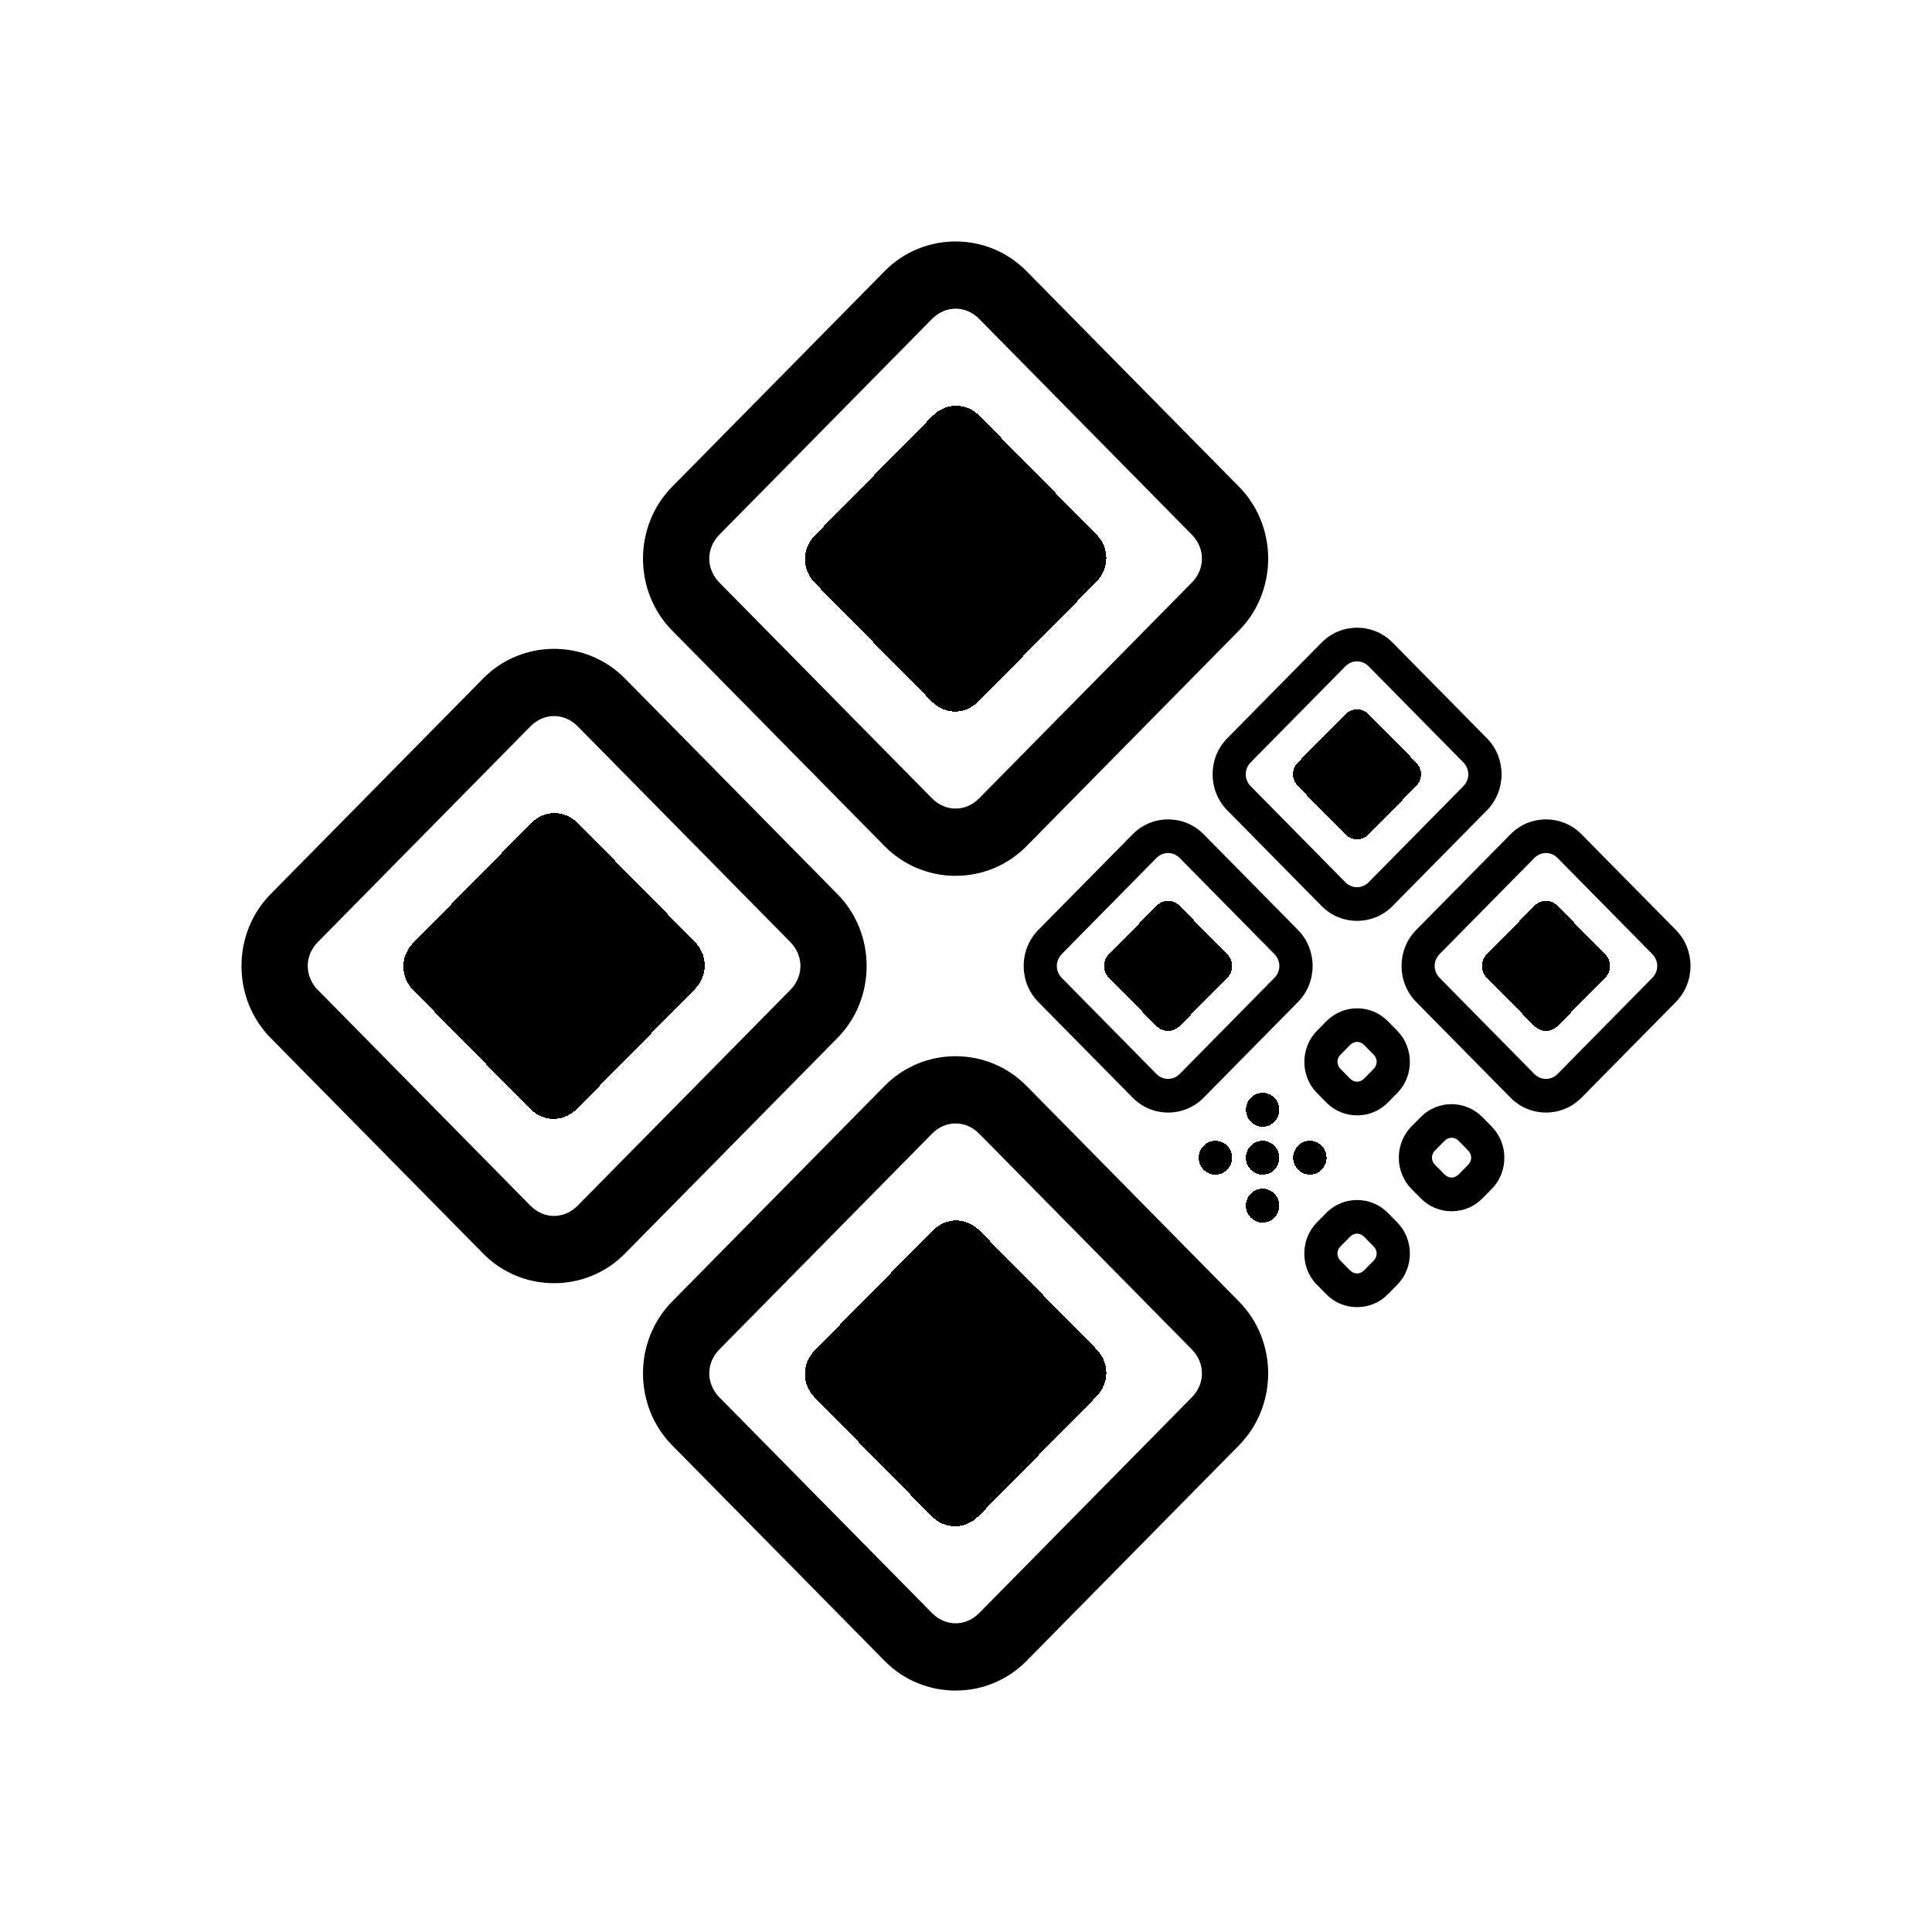
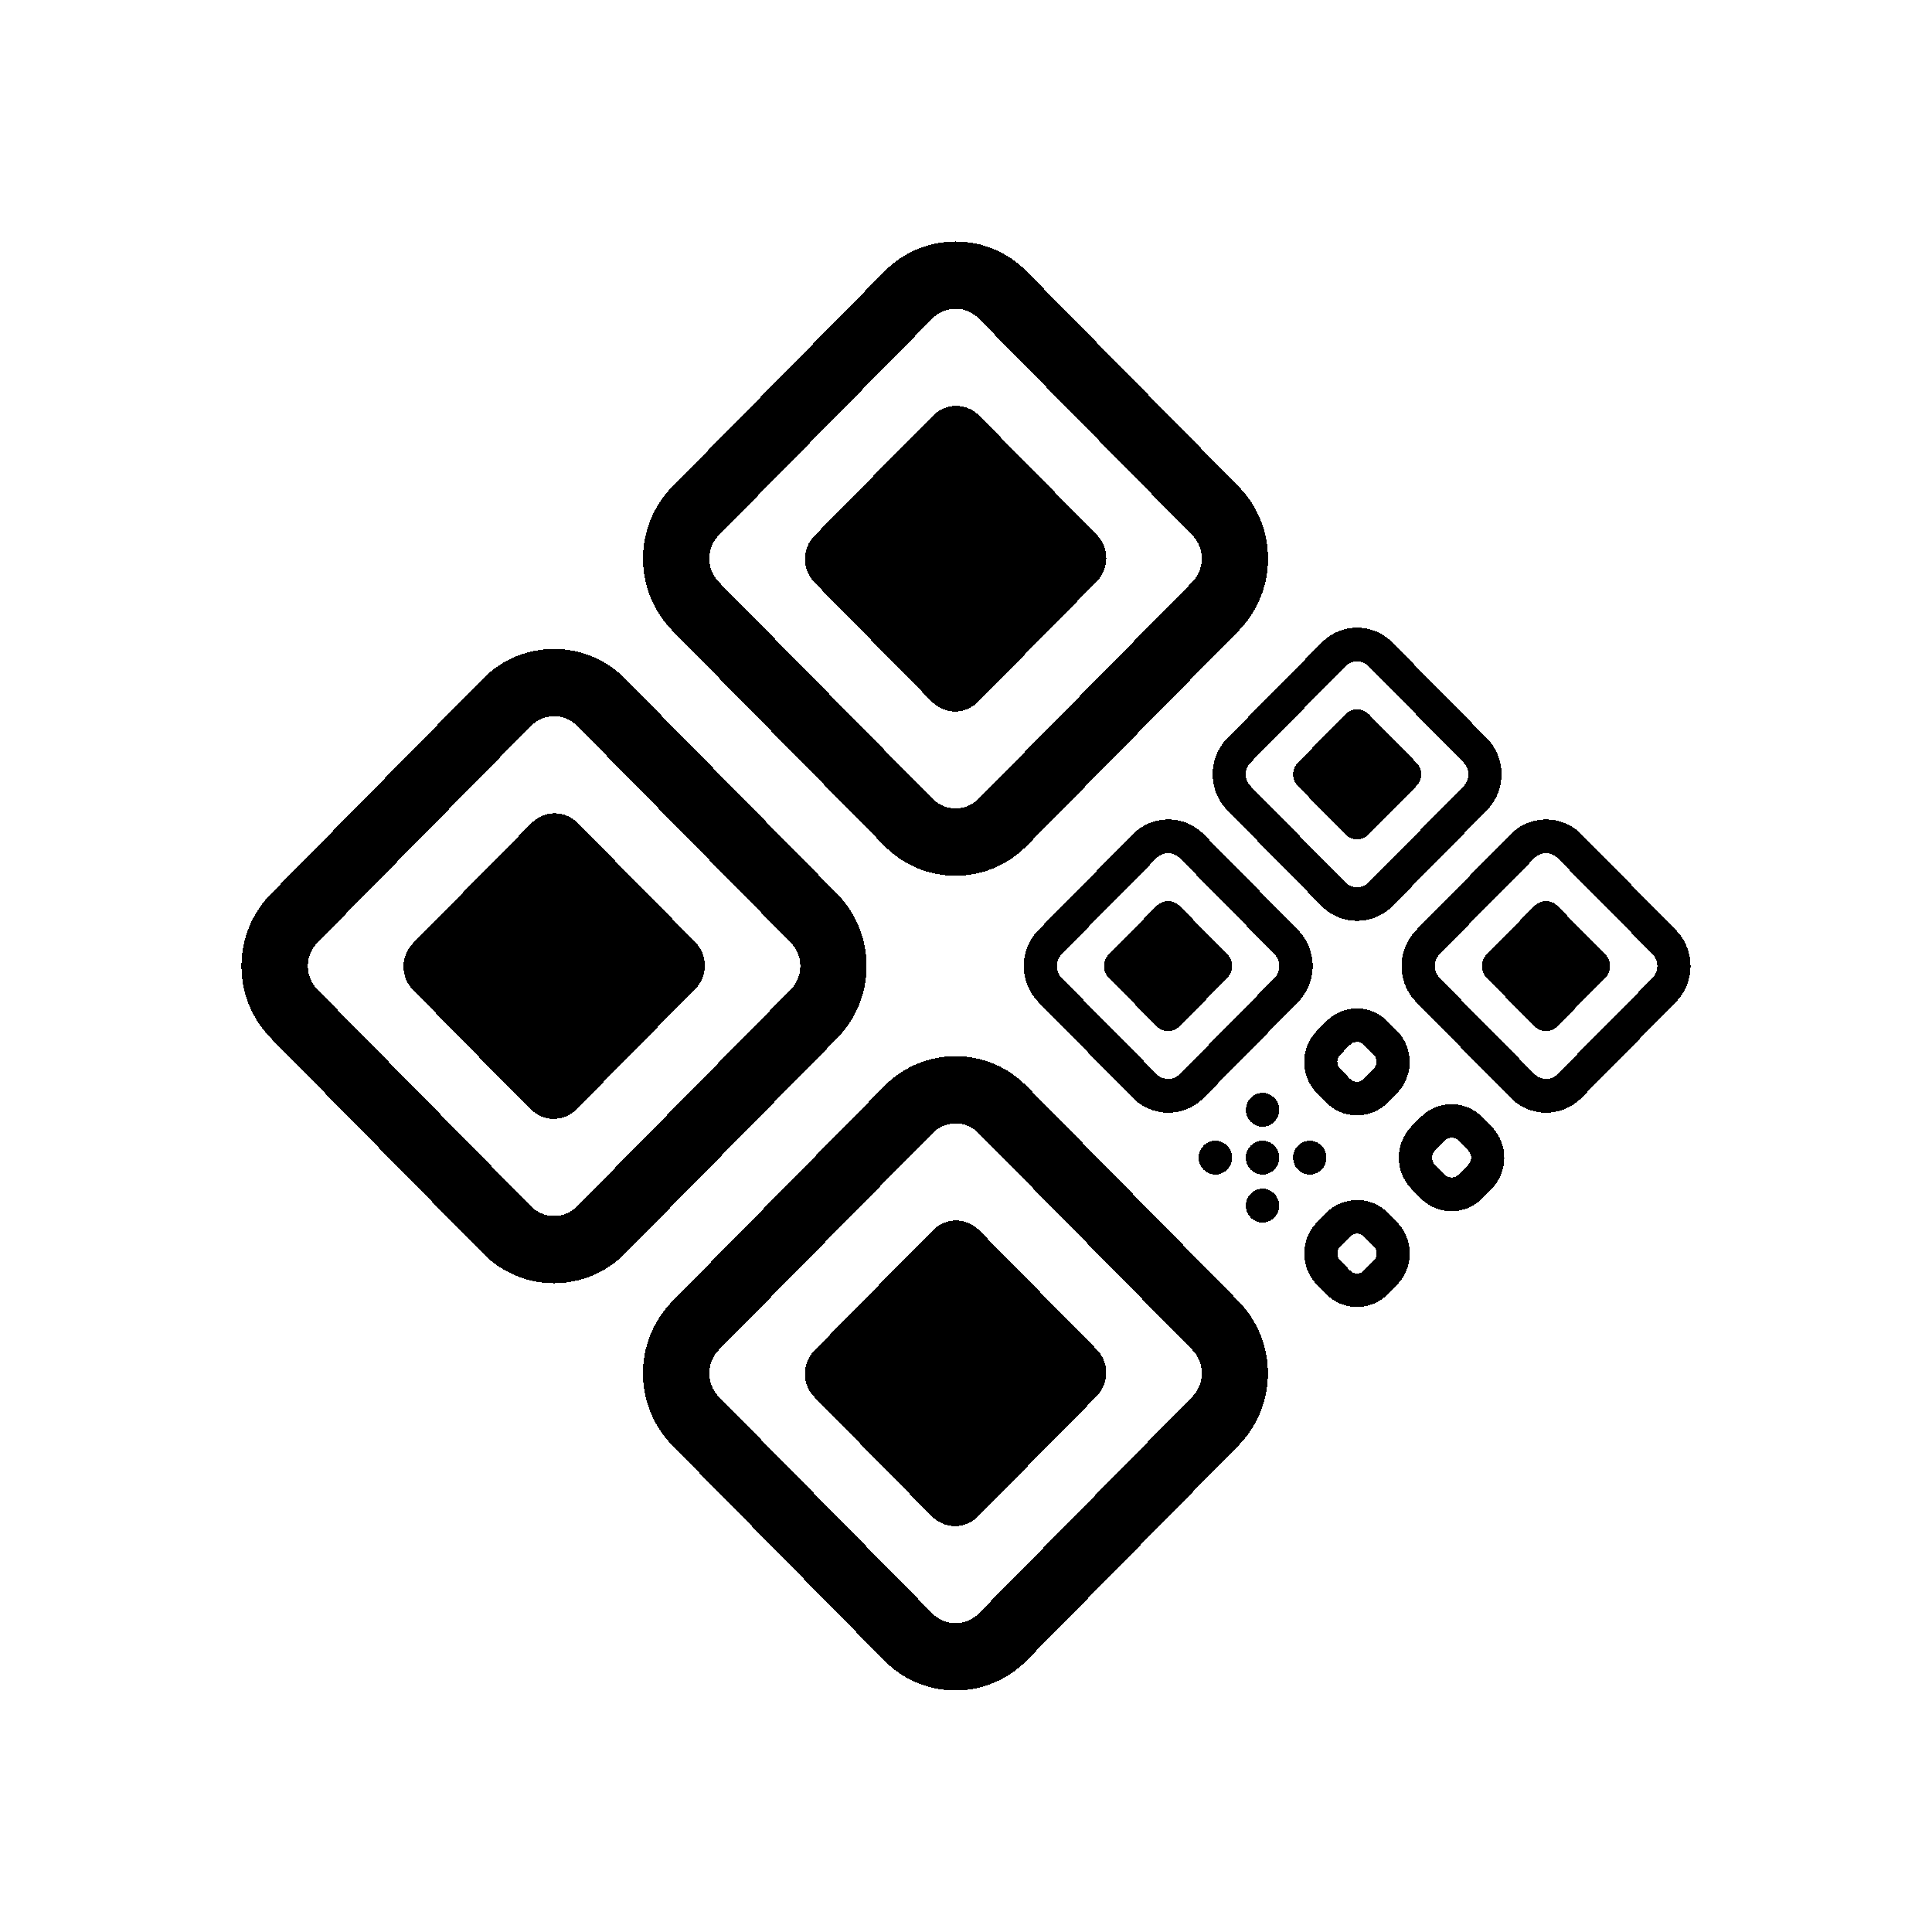
- <svg xmlns="http://www.w3.org/2000/svg" width="32" height="32" viewBox="0 0 32 32" shape-rendering="crispEdges" version="1.1" id="svg589">
-   <defs id="defs589" />
-   <g id="g1" transform="matrix(0.8571429,0,0,0.8571429,2.01802,2.285714)" style="fill:#000000;fill-opacity:1">
-     <path id="path25" style="fill:#000000;fill-opacity:1;stroke-width:1.3;stroke-linecap:square;stroke-miterlimit:1.5;paint-order:fill markers stroke" d="m 5.636,15.547 c -0.261,0.265 -0.261,0.662 0,0.926 l 1.109,1.125 0.032,0.033 1.109,1.125 c 0.261,0.265 0.652,0.265 0.913,0 L 9.94,17.598 11.068,16.453 c 0.261,-0.265 0.261,-0.662 0,-0.926 L 9.927,14.369 8.818,13.244 c -0.261,-0.265 -0.652,-0.265 -0.913,0 l -1.129,1.145 -0.012,0.013 z" />
-     <path d="m 2.873,14.613 c -0.749,0.762 -0.748,2.016 0.002,2.777 l 4.108,4.168 c 0.751,0.762 1.988,0.762 2.738,0 l 4.108,-4.168 c 0.751,-0.762 0.751,-2.017 0,-2.778 L 9.721,10.443 c -0.751,-0.762 -1.988,-0.762 -2.738,0 l -4.108,4.168 c -6.316e-4,6.38e-4 -0.001,0.001 -0.002,0.002 z m 0.915,0.924 4.108,-4.168 c 0.261,-0.265 0.652,-0.265 0.913,0 l 4.108,4.168 c 0.261,0.265 0.261,0.662 0,0.926 L 8.808,20.631 c -0.261,0.265 -0.652,0.265 -0.913,0 L 3.788,16.463 c -0.261,-0.265 -0.261,-0.662 0,-0.926 z" style="baseline-shift:baseline;display:inline;overflow:visible;opacity:1;vector-effect:none;fill:#000000;fill-opacity:1;stroke-width:0.65;stroke-linecap:square;stroke-miterlimit:1.5;paint-order:fill markers stroke;shape-rendering:auto;enable-background:accumulate;stop-color:#000000;stop-opacity:1" id="path13" />
-     <path id="path1" style="fill:#000000;fill-opacity:1;stroke-width:1.3;stroke-linecap:square;stroke-miterlimit:1.5;paint-order:fill markers stroke" d="m 13.395,23.419 c -0.261,0.265 -0.261,0.662 0,0.926 l 1.109,1.125 0.032,0.033 1.109,1.125 c 0.261,0.265 0.652,0.265 0.913,0 l 1.141,-1.158 1.129,-1.145 c 0.261,-0.265 0.261,-0.662 0,-0.926 l -1.141,-1.158 -1.109,-1.125 c -0.261,-0.265 -0.652,-0.265 -0.913,-3e-6 l -1.129,1.145 -0.012,0.013 z" />
-     <path d="m 10.632,22.485 c -0.749,0.762 -0.748,2.016 0.002,2.777 l 4.108,4.168 c 0.751,0.762 1.988,0.762 2.738,0 l 4.108,-4.168 c 0.751,-0.762 0.751,-2.017 0,-2.778 L 17.48,18.315 c -0.751,-0.762 -1.988,-0.762 -2.738,0 l -4.108,4.168 c -6.31e-4,6.39e-4 -0.001,0.001 -0.002,0.002 z m 0.915,0.924 4.108,-4.168 c 0.261,-0.265 0.652,-0.265 0.913,0 l 4.108,4.168 c 0.261,0.265 0.261,0.662 0,0.926 l -4.108,4.168 c -0.261,0.265 -0.652,0.265 -0.913,0 l -4.108,-4.168 c -0.261,-0.265 -0.261,-0.662 0,-0.926 z" style="baseline-shift:baseline;display:inline;overflow:visible;opacity:1;vector-effect:none;fill:#000000;fill-opacity:1;stroke-width:0.65;stroke-linecap:square;stroke-miterlimit:1.5;paint-order:fill markers stroke;shape-rendering:auto;enable-background:accumulate;stop-color:#000000;stop-opacity:1" id="path2" />
-     <path id="path3" style="fill:#000000;fill-opacity:1;stroke-width:1.3;stroke-linecap:square;stroke-miterlimit:1.5;paint-order:fill markers stroke" d="m 13.395,7.675 c -0.261,0.265 -0.261,0.662 0,0.926 l 1.109,1.125 0.032,0.033 1.109,1.125 c 0.261,0.265 0.652,0.265 0.913,0 l 1.141,-1.158 1.129,-1.145 c 0.261,-0.265 0.261,-0.662 0,-0.926 L 17.686,6.497 16.577,5.372 c -0.261,-0.265 -0.652,-0.265 -0.913,0 l -1.129,1.145 -0.012,0.013 z" />
-     <path d="m 10.632,6.741 c -0.749,0.762 -0.748,2.016 0.002,2.777 l 4.108,4.168 c 0.751,0.762 1.988,0.762 2.738,0 L 21.588,9.517 c 0.751,-0.762 0.751,-2.017 0,-2.778 L 17.48,2.571 c -0.751,-0.762 -1.988,-0.762 -2.738,-2.4e-6 l -4.108,4.168 c -6.38e-4,6.478e-4 -0.001,0.001 -0.002,0.002 z m 0.915,0.924 4.108,-4.168 c 0.261,-0.265 0.652,-0.265 0.913,0 l 4.108,4.168 c 0.261,0.265 0.261,0.662 0,0.926 L 16.567,12.759 c -0.261,0.265 -0.652,0.265 -0.913,0 L 11.547,8.591 c -0.261,-0.265 -0.261,-0.662 0,-0.926 z" style="baseline-shift:baseline;display:inline;overflow:visible;opacity:1;vector-effect:none;fill:#000000;fill-opacity:1;stroke-width:0.65;stroke-linecap:square;stroke-miterlimit:1.5;paint-order:fill markers stroke;shape-rendering:auto;enable-background:accumulate;stop-color:#000000;stop-opacity:1" id="path4" />
-     <path id="path19" style="fill:#000000;fill-opacity:1;stroke-width:0.65;stroke-linecap:square;stroke-miterlimit:1.5;paint-order:fill markers stroke" d="m 19.077,15.768 c -0.13,0.132 -0.13,0.331 0,0.463 l 0.456,0.463 0.456,0.463 c 0.13,0.132 0.326,0.132 0.456,0 l 0.456,-0.463 0.456,-0.463 c 0.13,-0.132 0.13,-0.331 0,-0.463 l -0.456,-0.463 -0.456,-0.463 c -0.13,-0.132 -0.326,-0.132 -0.456,0 l -0.456,0.463 z" />
-     <path d="m 17.708,15.305 c -0.375,0.381 -0.375,1.008 0,1.389 l 1.826,1.852 c 0.375,0.381 0.994,0.381 1.369,0 l 1.826,-1.852 c 0.375,-0.381 0.375,-1.008 0,-1.389 l -1.826,-1.852 c -0.375,-0.381 -0.994,-0.381 -1.369,0 z m 0.456,0.463 0.456,-0.463 0.913,-0.926 0.456,-0.463 c 0.13,-0.132 0.326,-0.132 0.456,0 l 0.456,0.463 0.913,0.926 0.456,0.463 c 0.13,0.132 0.13,0.331 0,0.463 l -0.456,0.463 -0.913,0.926 -0.456,0.463 c -0.13,0.132 -0.326,0.132 -0.456,0 L 19.534,17.621 18.621,16.695 18.165,16.232 c -0.13,-0.132 -0.13,-0.331 0,-0.463 z" style="baseline-shift:baseline;display:inline;overflow:visible;opacity:1;vector-effect:none;fill:#000000;fill-opacity:1;stroke-width:0.65;stroke-linecap:square;stroke-miterlimit:1.5;paint-order:fill markers stroke;shape-rendering:auto;enable-background:accumulate;stop-color:#000000;stop-opacity:1" id="path8" />
-     <path id="path5" style="fill:#000000;fill-opacity:1;stroke-width:0.65;stroke-linecap:square;stroke-miterlimit:1.5;paint-order:fill markers stroke" d="m 22.728,12.064 c -0.13,0.132 -0.13,0.331 0,0.463 l 0.456,0.463 0.456,0.463 c 0.13,0.132 0.326,0.132 0.456,0 l 0.456,-0.463 0.456,-0.463 c 0.13,-0.132 0.13,-0.331 0,-0.463 L 24.554,11.601 24.098,11.138 c -0.13,-0.132 -0.326,-0.132 -0.456,0 l -0.456,0.463 z" />
-     <path d="m 21.359,11.601 c -0.375,0.381 -0.375,1.008 0,1.389 l 1.826,1.852 c 0.375,0.381 0.994,0.381 1.369,0 l 1.826,-1.852 c 0.375,-0.381 0.375,-1.008 0,-1.389 L 24.554,9.749 c -0.375,-0.381 -0.994,-0.381 -1.369,0 z m 0.456,0.463 0.456,-0.463 0.913,-0.926 0.456,-0.463 c 0.13,-0.132 0.326,-0.132 0.456,0 l 0.456,0.463 0.913,0.926 0.456,0.463 c 0.13,0.132 0.13,0.331 0,0.463 l -0.456,0.463 -0.913,0.926 -0.456,0.463 c -0.13,0.132 -0.326,0.132 -0.456,0 l -0.456,-0.463 -0.913,-0.926 -0.456,-0.463 c -0.13,-0.132 -0.13,-0.331 0,-0.463 z" style="baseline-shift:baseline;display:inline;overflow:visible;opacity:1;vector-effect:none;fill:#000000;fill-opacity:1;stroke-width:0.65;stroke-linecap:square;stroke-miterlimit:1.5;paint-order:fill markers stroke;shape-rendering:auto;enable-background:accumulate;stop-color:#000000;stop-opacity:1" id="path6" />
-     <path id="path7" style="fill:#000000;fill-opacity:1;stroke-width:0.65;stroke-linecap:square;stroke-miterlimit:1.5;paint-order:fill markers stroke" d="m 26.38,15.768 c -0.13,0.132 -0.13,0.331 0,0.463 l 0.456,0.463 0.456,0.463 c 0.13,0.132 0.326,0.132 0.456,0 l 0.456,-0.463 0.456,-0.463 c 0.13,-0.132 0.13,-0.331 0,-0.463 l -0.456,-0.463 -0.456,-0.463 c -0.13,-0.132 -0.326,-0.132 -0.456,0 l -0.456,0.463 z" />
-     <path d="m 25.01,15.305 c -0.375,0.381 -0.375,1.008 0,1.389 l 1.826,1.852 c 0.375,0.381 0.994,0.381 1.369,0 l 1.826,-1.852 c 0.375,-0.381 0.375,-1.008 0,-1.389 l -1.826,-1.852 c -0.375,-0.381 -0.994,-0.381 -1.369,0 z m 0.456,0.463 0.456,-0.463 0.913,-0.926 0.456,-0.463 c 0.13,-0.132 0.326,-0.132 0.456,0 l 0.456,0.463 0.913,0.926 0.456,0.463 c 0.13,0.132 0.13,0.331 0,0.463 l -0.456,0.463 -0.913,0.926 -0.456,0.463 c -0.13,0.132 -0.326,0.132 -0.456,0 l -0.456,-0.463 -0.913,-0.926 -0.456,-0.463 c -0.13,-0.132 -0.13,-0.331 0,-0.463 z" style="baseline-shift:baseline;display:inline;overflow:visible;opacity:1;vector-effect:none;fill:#000000;fill-opacity:1;stroke-width:0.65;stroke-linecap:square;stroke-miterlimit:1.5;paint-order:fill markers stroke;shape-rendering:auto;enable-background:accumulate;stop-color:#000000;stop-opacity:1" id="path9" />
-     <path id="rect9" style="fill:#000000;fill-opacity:1;stroke-width:0.65;stroke-linecap:square;stroke-miterlimit:1.5;paint-order:fill markers stroke" transform="matrix(0.7019621,-0.7122143,0.7019621,0.7122143,0,0)" d="m 1.218,28.56 h 7e-7 c 0.18,0 0.325,0.145 0.325,0.325 v 3e-6 c 0,0.18 -0.145,0.325 -0.325,0.325 h -7e-7 c -0.18,0 -0.325,-0.145 -0.325,-0.325 v -3e-6 c 0,-0.18 0.145,-0.325 0.325,-0.325 z" />
-     <path id="rect10" style="fill:#000000;fill-opacity:1;stroke-width:0.65;stroke-linecap:square;stroke-miterlimit:1.5;paint-order:fill markers stroke" transform="matrix(0.7019621,-0.7122143,0.7019621,0.7122143,0,0)" d="m 2.519,28.56 c 0.18,0 0.325,0.145 0.325,0.325 0,0.18 -0.145,0.325 -0.325,0.325 -0.18,0 -0.325,-0.145 -0.325,-0.325 0,-0.18 0.145,-0.325 0.325,-0.325 z" />
-     <path id="rect11" style="fill:#000000;fill-opacity:1;stroke-width:0.65;stroke-linecap:square;stroke-miterlimit:1.5;paint-order:fill markers stroke" transform="matrix(0.7019621,-0.7122143,0.7019621,0.7122143,0,0)" d="m 1.868,29.21 h 3.3e-6 c 0.18,0 0.325,0.145 0.325,0.325 0,0.18 -0.145,0.325 -0.325,0.325 h -3.3e-6 c -0.18,0 -0.325,-0.145 -0.325,-0.325 0,-0.18 0.145,-0.325 0.325,-0.325 z" />
-     <path id="rect12" style="fill:#000000;fill-opacity:1;stroke-width:0.65;stroke-linecap:square;stroke-miterlimit:1.5;paint-order:fill markers stroke" transform="matrix(0.7019621,-0.7122143,0.7019621,0.7122143,0,0)" d="m 2.519,29.86 h 3.3e-6 c 0.18,0 0.325,0.145 0.325,0.325 v 4e-6 c 0,0.18 -0.145,0.325 -0.325,0.325 h -3.3e-6 c -0.18,0 -0.325,-0.145 -0.325,-0.325 v -4e-6 c 0,-0.18 0.145,-0.325 0.325,-0.325 z" />
-     <path id="rect13" style="fill:#000000;fill-opacity:1;stroke-width:0.65;stroke-linecap:square;stroke-miterlimit:1.5;paint-order:fill markers stroke" transform="matrix(0.7019621,-0.7122143,0.7019621,0.7122143,0,0)" d="m 1.218,29.86 c 0.18,0 0.325,0.145 0.325,0.325 v 1e-6 c 0,0.18 -0.145,0.325 -0.325,0.325 -0.18,0 -0.325,-0.145 -0.325,-0.325 v -1e-6 c 0,-0.18 0.145,-0.325 0.325,-0.325 z" />
-     <path style="baseline-shift:baseline;display:inline;overflow:visible;opacity:1;vector-effect:none;fill:#000000;fill-opacity:1;stroke-linecap:square;stroke-miterlimit:1.5;paint-order:fill markers stroke;shape-rendering:auto;enable-background:accumulate;stop-color:#000000;stop-opacity:1" d="m 4.34,28.561 c -0.463,0 -0.846,0.381 -0.846,0.844 v 0.26 c 0,0.463 0.383,0.846 0.846,0.846 h 0.26 c 0.463,0 0.844,-0.383 0.844,-0.846 v -0.26 c 0,-0.463 -0.381,-0.844 -0.844,-0.844 z m 0,0.648 h 0.26 c 0.114,0 0.195,0.082 0.195,0.195 v 0.26 c 0,0.114 -0.082,0.195 -0.195,0.195 H 4.34 c -0.114,0 -0.195,-0.082 -0.195,-0.195 v -0.26 c 0,-0.114 0.082,-0.195 0.195,-0.195 z" id="rect14" transform="matrix(0.7019621,-0.7122143,0.7019621,0.7122143,0,0)" />
-     <path style="baseline-shift:baseline;display:inline;overflow:visible;opacity:1;vector-effect:none;fill:#000000;fill-opacity:1;stroke-linecap:square;stroke-miterlimit:1.5;paint-order:fill markers stroke;shape-rendering:auto;enable-background:accumulate;stop-color:#000000;stop-opacity:1" d="m 1.738,31.16 c -0.463,0 -0.846,0.383 -0.846,0.846 v 0.26 c 0,0.463 0.383,0.846 0.846,0.846 h 0.26 c 0.463,0 0.846,-0.383 0.846,-0.846 v -0.26 c 0,-0.463 -0.383,-0.846 -0.846,-0.846 z m 0,0.65 h 0.26 c 0.114,0 0.195,0.082 0.195,0.195 v 0.26 c 0,0.114 -0.082,0.195 -0.195,0.195 H 1.738 c -0.114,0 -0.195,-0.082 -0.195,-0.195 v -0.26 c 0,-0.114 0.082,-0.195 0.195,-0.195 z" id="rect15" transform="matrix(0.7019621,-0.7122143,0.7019621,0.7122143,0,0)" />
-     <path style="baseline-shift:baseline;display:inline;overflow:visible;opacity:1;vector-effect:none;fill:#000000;fill-opacity:1;stroke-linecap:square;stroke-miterlimit:1.5;paint-order:fill markers stroke;shape-rendering:auto;enable-background:accumulate;stop-color:#000000;stop-opacity:1" d="m 4.34,31.16 c -0.463,0 -0.846,0.383 -0.846,0.846 v 0.26 c 0,0.463 0.383,0.846 0.846,0.846 h 0.26 c 0.463,0 0.844,-0.383 0.844,-0.846 v -0.26 c 0,-0.463 -0.381,-0.846 -0.844,-0.846 z m 0,0.65 h 0.26 c 0.114,0 0.195,0.082 0.195,0.195 v 0.26 c 0,0.114 -0.082,0.195 -0.195,0.195 H 4.34 c -0.114,0 -0.195,-0.082 -0.195,-0.195 v -0.26 c 0,-0.114 0.082,-0.195 0.195,-0.195 z" id="rect16" transform="matrix(0.7019621,-0.7122143,0.7019621,0.7122143,0,0)" />
-   </g>
+ <svg xmlns="http://www.w3.org/2000/svg" width="32" height="32" shape-rendering="crispEdges">
+   <path d="M15.828 4c-.426 0-.852.164-1.174.49l-3.521 3.573h-.002a1.71 1.71 0 0 0 .002 2.38l3.521 3.573a1.65 1.65 0 0 0 2.346 0l3.521-3.573a1.71 1.71 0 0 0 0-2.38L17 4.49A1.64 1.64 0 0 0 15.828 4m0 1.113c.14 0 .279.057.39.17l3.52 3.572a.555.555 0 0 1 0 .795l-3.52 3.57a.536.536 0 0 1-.782 0l-3.52-3.57a.555.555 0 0 1 0-.795l3.52-3.572a.55.55 0 0 1 .392-.17m.008 1.608a.55.55 0 0 0-.39.17l-.97.98-.01.012-.966.98a.555.555 0 0 0 0 .795l.95.965.027.027.95.965c.224.227.56.227.784 0l.977-.992.968-.982a.553.553 0 0 0 0-.793l-.978-.993-.951-.964a.55.55 0 0 0-.391-.17m6.643 3.675a.83.83 0 0 0-.588.247l-1.565 1.586a.856.856 0 0 0 0 1.19l1.565 1.589a.826.826 0 0 0 1.173 0l1.565-1.588a.856.856 0 0 0 0-1.191l-1.565-1.586a.82.82 0 0 0-.585-.247m-13.301.352c-.426 0-.852.162-1.174.488L4.482 14.81l-.002.002a1.71 1.71 0 0 0 .002 2.38l3.522 3.573a1.65 1.65 0 0 0 2.346 0l3.521-3.573a1.71 1.71 0 0 0 0-2.382l-3.521-3.573a1.64 1.64 0 0 0-1.172-.488m13.3.205c.07 0 .14.03.196.086l.39.397.784.793.39.398a.276.276 0 0 1 0 .396l-.39.397-.784.795-.39.396a.27.27 0 0 1-.393 0l-.39-.396-.784-.795-.39-.397a.276.276 0 0 1 0-.396l.39-.398.784-.793.39-.397a.28.28 0 0 1 .198-.086m-.027.795a.28.28 0 0 0-.17.084l-.39.397-.391.398a.276.276 0 0 0 0 .396l.39.397.391.396a.27.27 0 0 0 .393 0l.39-.396.391-.397a.276.276 0 0 0 0-.396l-.39-.398-.391-.397a.27.27 0 0 0-.223-.084m-13.273.113c.14 0 .279.057.39.17l3.52 3.573a.553.553 0 0 1 0 .792l-3.52 3.573a.536.536 0 0 1-.783 0l-3.52-3.573a.553.553 0 0 1 0-.792l3.52-3.573a.55.55 0 0 1 .393-.17m.008 1.608a.55.55 0 0 0-.391.17l-.969.98-.01.012-.966.98a.555.555 0 0 0 0 .795l.949.963.027.03.951.962c.224.227.56.227.784 0l.976-.992.969-.98a.555.555 0 0 0 0-.795l-.979-.992-.95-.963a.55.55 0 0 0-.391-.17m10.162.103a.82.82 0 0 0-.586.244l-1.565 1.588a.856.856 0 0 0 0 1.192l1.565 1.588a.826.826 0 0 0 1.174 0l1.564-1.588a.856.856 0 0 0 0-1.192l-1.564-1.588a.82.82 0 0 0-.588-.244m6.26 0a.82.82 0 0 0-.588.244l-1.565 1.588a.856.856 0 0 0 0 1.192l1.565 1.588a.826.826 0 0 0 1.173 0l1.565-1.588a.856.856 0 0 0 0-1.192l-1.565-1.588a.82.82 0 0 0-.586-.244m-6.26.557c.07 0 .14.03.195.086l.393.396.78.793.391.397a.28.28 0 0 1 0 .398l-.39.397-.781.793-.393.396a.267.267 0 0 1-.39 0l-.391-.396-.783-.793-.391-.397a.28.28 0 0 1 0-.398l.39-.397.784-.793.39-.396a.27.27 0 0 1 .196-.086m6.26 0c.07 0 .139.03.195.086l.39.396.784.793.39.397a.28.28 0 0 1 0 .398l-.39.397-.784.793-.39.396a.267.267 0 0 1-.39 0l-.393-.396-.782-.793-.39-.397a.28.28 0 0 1 0-.398l.39-.397.782-.793.392-.396a.27.27 0 0 1 .195-.086m-6.26.793c-.07 0-.14.03-.196.086l-.39.396-.393.397a.28.28 0 0 0 0 .398l.393.397.39.396a.267.267 0 0 0 .391 0l.393-.396.39-.397a.28.28 0 0 0 0-.398l-.39-.397-.393-.396a.27.27 0 0 0-.195-.086m6.26 0c-.07 0-.14.03-.196.086l-.392.396-.391.397a.28.28 0 0 0 0 .398l.39.397.393.396a.267.267 0 0 0 .39 0l.391-.396.393-.397a.28.28 0 0 0 0-.398l-.393-.397-.39-.396a.27.27 0 0 0-.196-.086m-3.131 1.78a.7.7 0 0 0-.506.212l-.157.158a.74.74 0 0 0-.002 1.032l.157.158a.717.717 0 0 0 1.017 0l.157-.158a.74.74 0 0 0-.002-1.032l-.157-.158a.71.71 0 0 0-.507-.213m-.014.556a.16.16 0 0 1 .133.05l.156.159a.164.164 0 0 1 0 .238l-.156.16a.16.16 0 0 1-.237 0l-.156-.16a.164.164 0 0 1 0-.238l.156-.158a.17.17 0 0 1 .104-.051m-6.635.236c-.426 0-.852.164-1.174.49l-3.521 3.573-.002.002a1.71 1.71 0 0 0 .002 2.378l3.521 3.573a1.65 1.65 0 0 0 2.346 0l3.521-3.573a1.71 1.71 0 0 0 0-2.38L17 17.984a1.64 1.64 0 0 0-1.172-.49m5.084.606a.282.282 0 0 0-.195.48c.108.11.282.11.39 0a.282.282 0 0 0-.195-.48m3.131.19c-.185-.001-.37.069-.51.21l-.156.158a.744.744 0 0 0 0 1.033l.156.159a.717.717 0 0 0 1.018 0l.156-.159a.74.74 0 0 0 0-1.03l-.156-.159a.71.71 0 0 0-.508-.213m-8.215.317c.14 0 .279.059.39.172l3.52 3.57a.555.555 0 0 1 0 .796l-3.52 3.572a.536.536 0 0 1-.782 0l-3.52-3.572a.555.555 0 0 1 0-.795l3.52-3.57a.55.55 0 0 1 .392-.173m8.2.239a.16.16 0 0 1 .132.05l.156.16a.164.164 0 0 1 0 .239l-.156.158a.16.16 0 0 1-.234 0l-.156-.158a.164.164 0 0 1 0-.238l.156-.16a.17.17 0 0 1 .101-.051m-3.897.049a.27.27 0 0 0-.195.082.28.28 0 0 0 0 .396c.108.11.282.11.39 0a.28.28 0 0 0 0-.396.27.27 0 0 0-.195-.082m.781 0a.27.27 0 0 0-.195.082.28.28 0 0 0 0 .396c.108.11.282.11.39 0a.28.28 0 0 0 0-.396.27.27 0 0 0-.195-.082m.783 0a.27.27 0 0 0-.195.082.28.28 0 0 0 0 .396c.108.11.282.11.39 0a.28.28 0 0 0 0-.396.27.27 0 0 0-.195-.082m-.783.793a.282.282 0 0 0-.195.48c.108.11.282.11.39 0a.282.282 0 0 0-.195-.48m1.567.189c-.185 0-.371.07-.51.21l-.157.16a.744.744 0 0 0 0 1.032l.157.159a.717.717 0 0 0 1.017 0l.157-.159a.744.744 0 0 0 0-1.033l-.157-.158a.7.7 0 0 0-.507-.211m-6.643.338a.55.55 0 0 0-.39.17l-.97.982-.01.01-.966.982a.553.553 0 0 0 0 .793l.95.965.027.028.95.964c.224.227.56.227.784 0l.977-.992.968-.98a.555.555 0 0 0 0-.795l-.978-.992-.951-.965a.55.55 0 0 0-.391-.17m6.627.219a.16.16 0 0 1 .133.05l.156.16a.164.164 0 0 1 0 .239l-.156.158a.16.16 0 0 1-.237 0l-.156-.158a.164.164 0 0 1 0-.238l.156-.16a.17.17 0 0 1 .104-.051" style="fill:#000;fill-opacity:1;stroke-width:1.115;stroke-linecap:square;stroke-miterlimit:1.5;paint-order:fill markers stroke" />
</svg>
